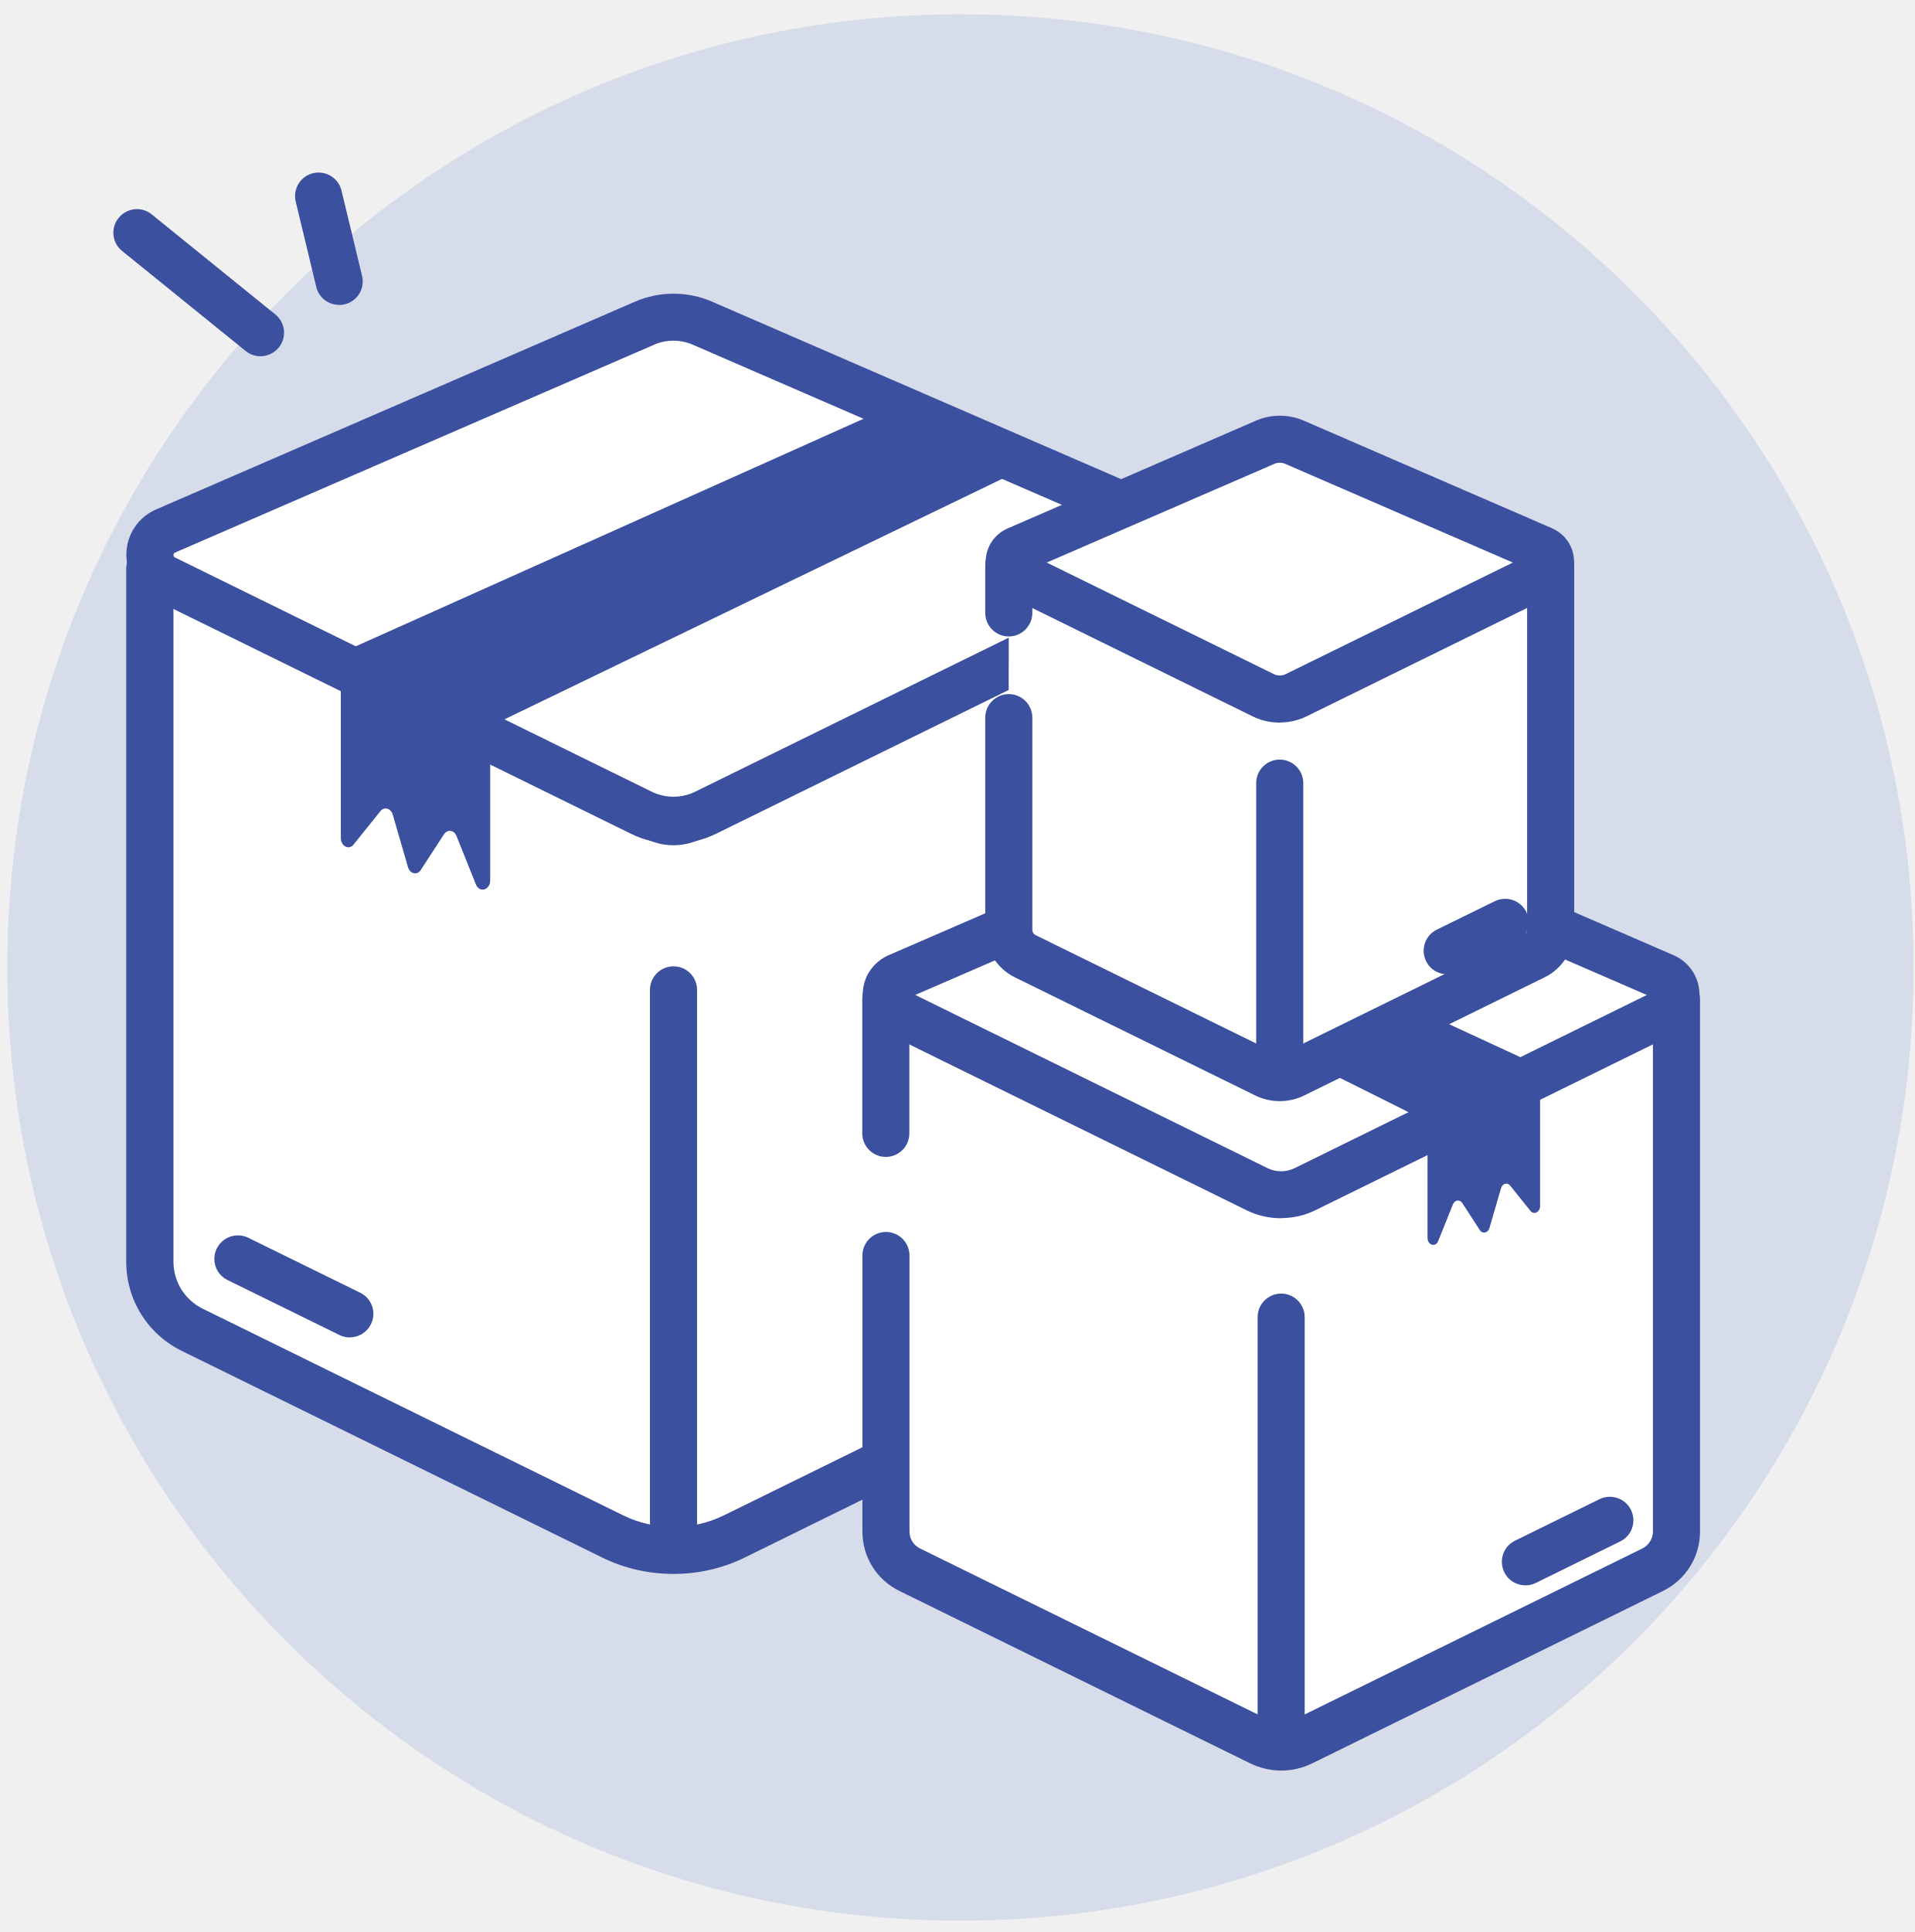
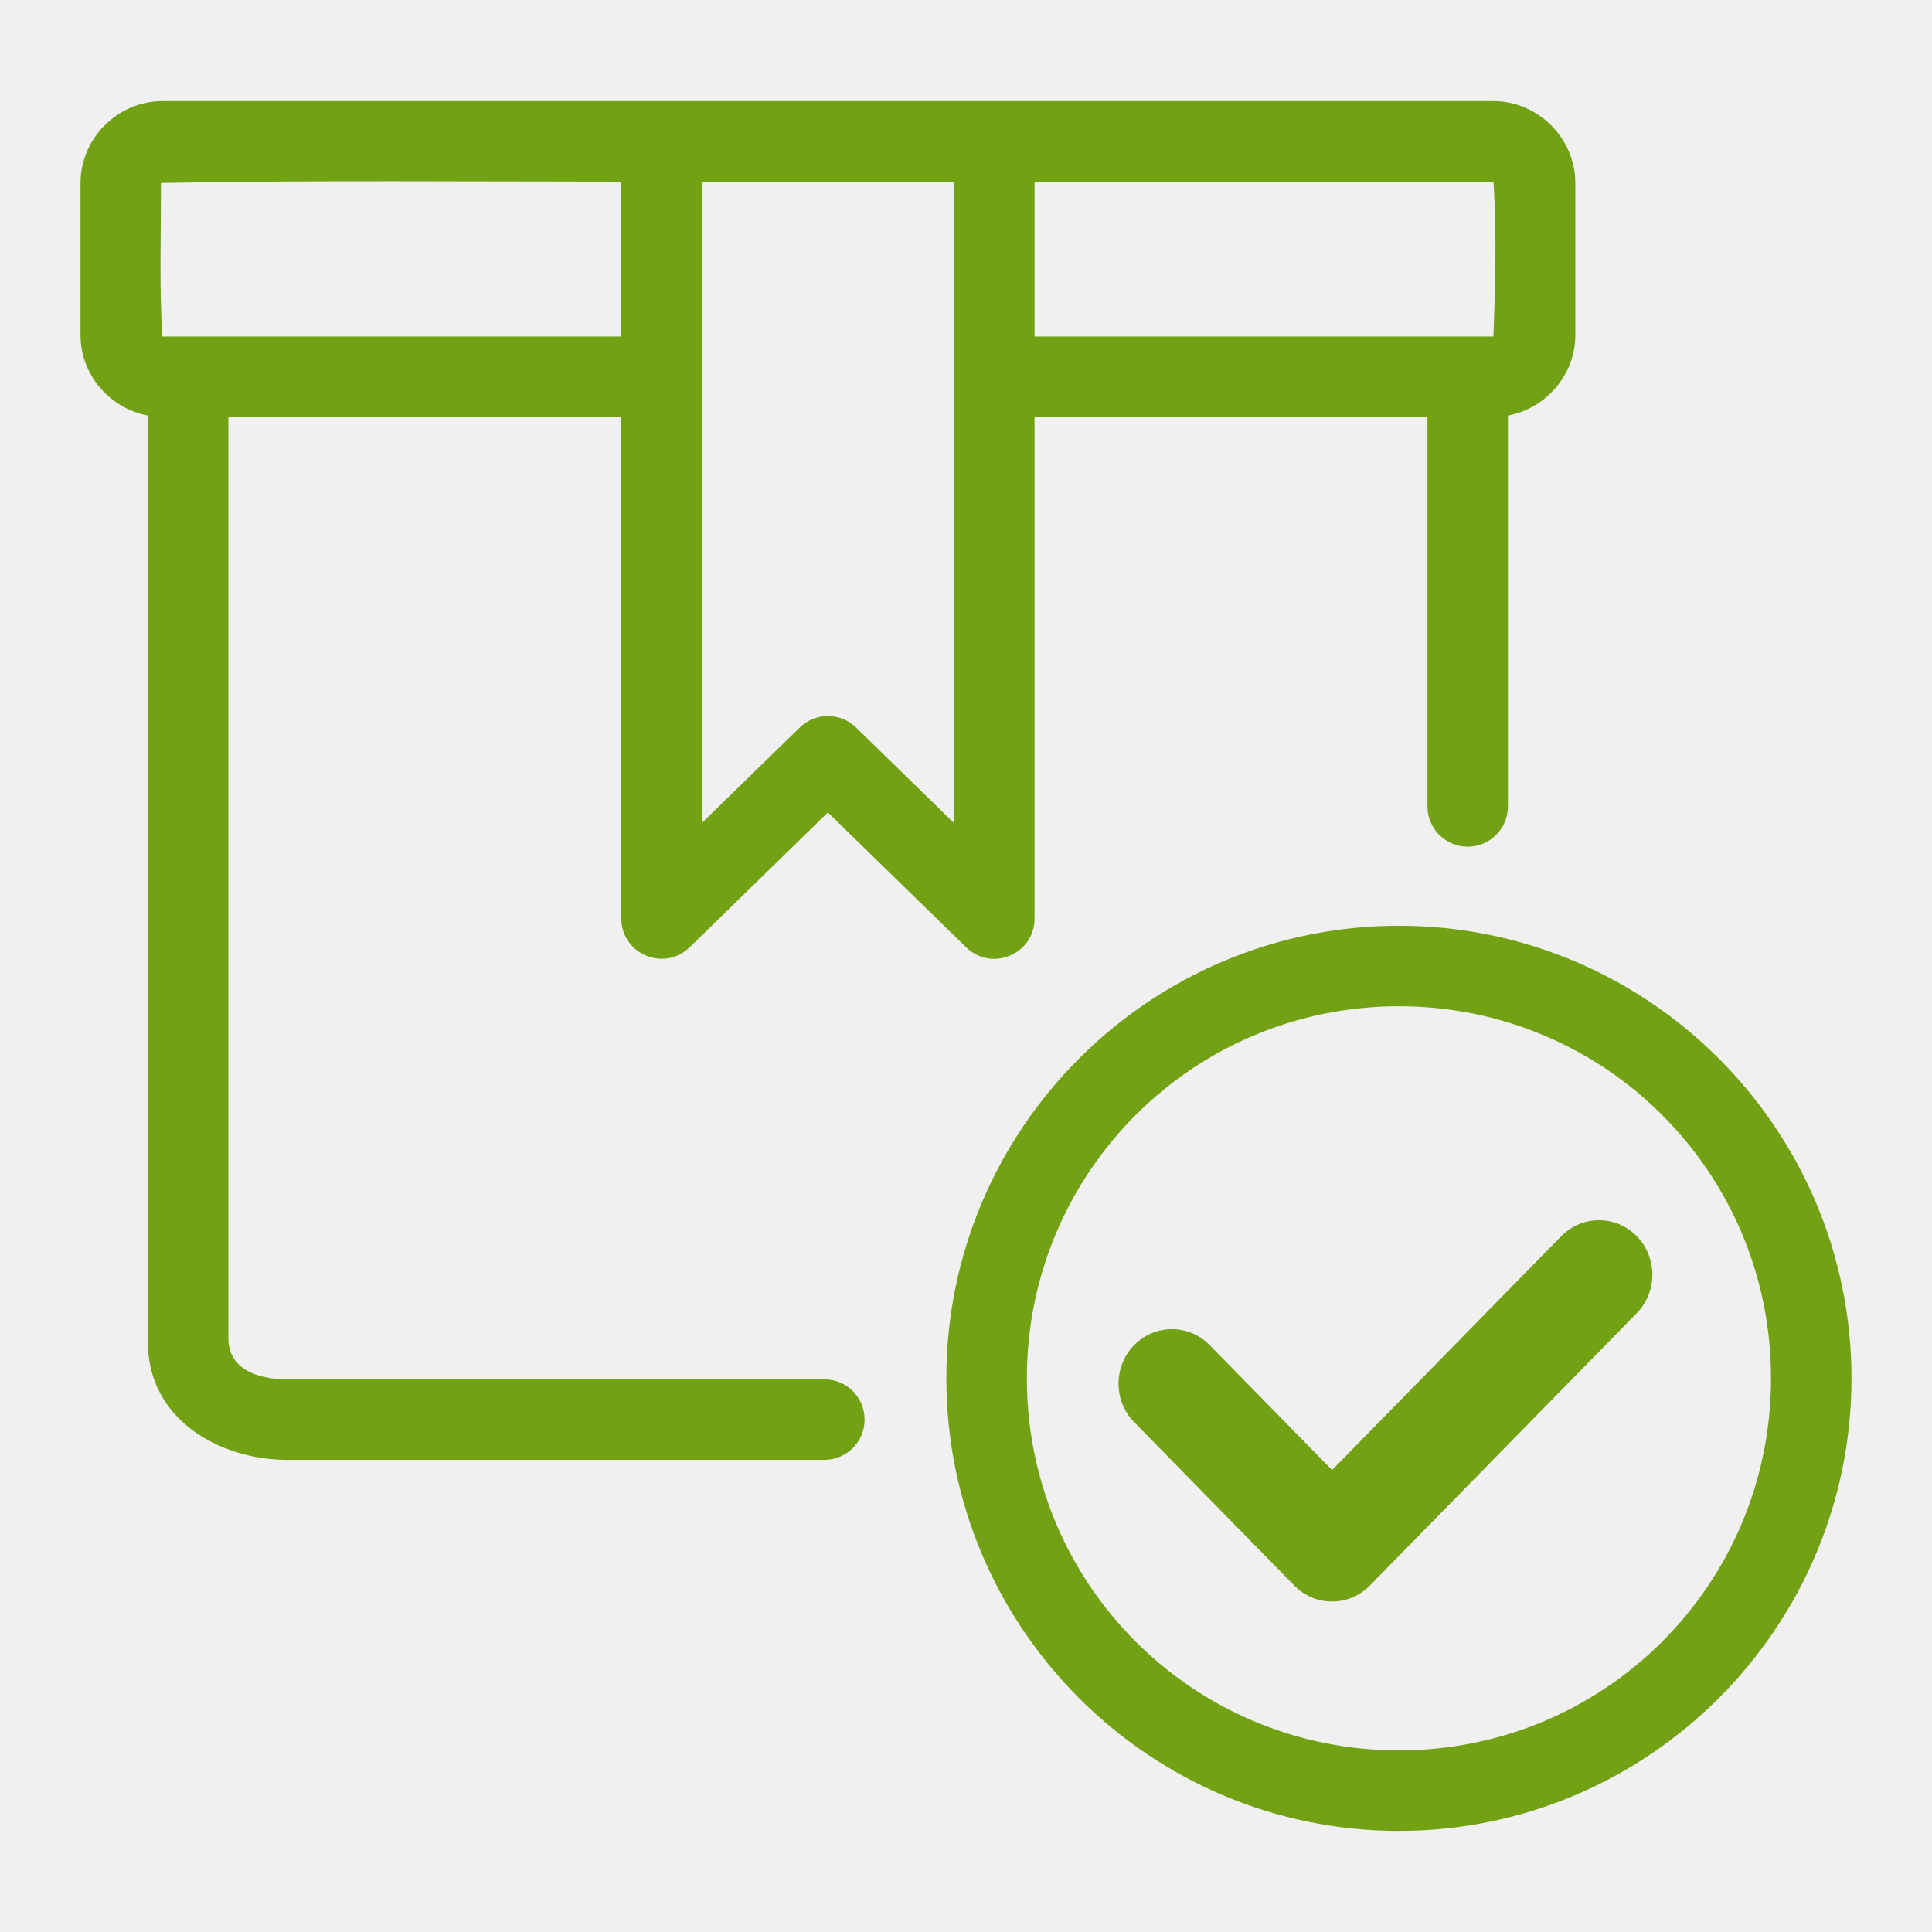
- <svg xmlns="http://www.w3.org/2000/svg" width="110" height="111" viewBox="0 0 110 111" fill="none">
-   <g id="Delivered">
-     <path id="Vector" d="M55.18 110.347C85.425 110.347 109.943 85.828 109.943 55.583C109.943 25.338 85.425 0.82 55.18 0.82C24.934 0.82 0.416 25.338 0.416 55.583C0.416 85.828 24.934 110.347 55.18 110.347Z" fill="#D6DCEA" />
-     <g id="Group">
-       <g id="Group_2">
-         <path id="Vector_2" d="M68.778 44.23V32.665L39.647 46.984C39.048 47.28 38.343 47.28 37.737 46.984L8.613 32.673V72.485C8.613 74.149 9.556 75.665 11.056 76.403L35.204 88.272C37.409 89.354 39.999 89.354 42.204 88.272L66.344 76.403C67.836 75.665 68.787 74.149 68.787 72.485V50.706" fill="white" />
-         <path id="Vector_3" d="M38.696 90.428C37.286 90.428 35.884 90.117 34.597 89.486L10.449 77.617C8.482 76.649 7.252 74.682 7.252 72.485V32.673C7.252 32.206 7.49 31.771 7.892 31.525C8.285 31.279 8.785 31.255 9.203 31.46L38.335 45.78C38.565 45.895 38.819 45.895 39.048 45.78L68.18 31.46C68.598 31.255 69.098 31.279 69.491 31.525C69.885 31.771 70.131 32.206 70.131 32.673V44.239C70.131 44.985 69.524 45.591 68.778 45.591C68.032 45.591 67.426 44.985 67.426 44.239V34.845L40.245 48.206C39.278 48.681 38.114 48.681 37.146 48.206L9.966 34.845V72.485C9.966 73.641 10.613 74.674 11.646 75.19L35.794 87.059C37.614 87.953 39.778 87.953 41.597 87.059L65.745 75.19C66.787 74.682 67.426 73.641 67.426 72.485V50.706C67.426 49.96 68.032 49.354 68.778 49.354C69.524 49.354 70.131 49.96 70.131 50.706V72.485C70.131 74.682 68.909 76.649 66.934 77.617L42.786 89.486C41.507 90.117 40.097 90.428 38.688 90.428H38.696Z" fill="#3C50A0" />
-       </g>
-       <g id="Group_3">
-         <path id="Vector_4" d="M20.097 76.838C19.892 76.838 19.695 76.797 19.498 76.699L13.072 73.543C12.4 73.215 12.121 72.403 12.457 71.731C12.785 71.059 13.597 70.789 14.269 71.117L20.695 74.272C21.367 74.6 21.646 75.412 21.31 76.084C21.072 76.559 20.597 76.838 20.097 76.838Z" fill="#3C50A0" />
-       </g>
-       <g id="Group_4">
-         <path id="Vector_5" d="M67.934 33.231L40.54 46.69C39.376 47.264 38.007 47.264 36.843 46.69L9.457 33.231C8.31 32.665 8.343 31.009 9.523 30.501L37.032 18.566C38.097 18.107 39.302 18.107 40.368 18.566L67.877 30.501C69.057 31.009 69.09 32.665 67.942 33.231H67.934Z" fill="white" />
-         <path id="Vector_6" d="M38.696 48.468C37.86 48.468 37.015 48.28 36.253 47.903L8.859 34.444C7.851 33.944 7.236 32.935 7.261 31.812C7.285 30.689 7.949 29.706 8.982 29.263L36.491 17.328C37.892 16.722 39.499 16.722 40.901 17.328L68.409 29.263C69.442 29.714 70.098 30.689 70.131 31.812C70.155 32.944 69.549 33.952 68.532 34.444L41.138 47.903C40.376 48.28 39.532 48.468 38.696 48.468ZM38.696 19.574C38.31 19.574 37.925 19.648 37.565 19.812L10.056 31.747C10.056 31.747 9.966 31.788 9.966 31.886C9.966 31.985 10.023 32.009 10.047 32.026L37.442 45.485C38.228 45.87 39.163 45.87 39.942 45.485L67.336 32.026C67.336 32.026 67.426 31.985 67.418 31.886C67.418 31.788 67.352 31.763 67.328 31.747L39.819 19.812C39.458 19.656 39.073 19.574 38.688 19.574H38.696Z" fill="#3C50A0" />
-       </g>
-       <path id="Vector_7" d="M50.893 82.765V72.141C50.893 71.666 51.36 71.42 51.63 71.764L53.155 73.674C53.376 73.953 53.762 73.846 53.868 73.478L54.745 70.461C54.86 70.068 55.278 69.977 55.483 70.305L56.811 72.346C57.008 72.65 57.393 72.6 57.532 72.248L58.647 69.469C58.852 68.961 59.467 69.141 59.467 69.707V78.551L50.893 82.765Z" fill="#3C50A0" />
-       <path id="Vector_8" d="M38.696 89.732C37.95 89.732 37.343 89.125 37.343 88.379V56.871C37.343 56.125 37.95 55.518 38.696 55.518C39.442 55.518 40.048 56.125 40.048 56.871V88.379C40.048 89.125 39.442 89.732 38.696 89.732Z" fill="#3C50A0" />
-       <path id="Vector_9" d="M49.852 23.952L20.203 37.239C19.826 37.411 19.581 37.788 19.581 38.198V48.141C19.581 48.616 20.048 48.862 20.318 48.518L21.851 46.608C22.072 46.329 22.458 46.436 22.564 46.804L23.441 49.821C23.556 50.214 23.974 50.305 24.179 49.977L25.507 47.936C25.704 47.632 26.089 47.682 26.228 48.034L27.343 50.813C27.548 51.321 28.163 51.141 28.163 50.575V42.386C28.163 41.985 28.392 41.616 28.761 41.436L57.819 27.394L49.86 23.943L49.852 23.952Z" fill="#3C50A0" />
-     </g>
-     <g id="Group_5">
-       <g id="Group_6">
-         <path id="Vector_10" d="M50.893 65.116V57.403L73.606 68.567L96.32 57.403V87.986C96.32 88.92 95.787 89.772 94.951 90.182L74.803 100.084C74.049 100.453 73.172 100.453 72.418 100.084L52.27 90.182C51.434 89.772 50.901 88.92 50.901 87.986V72.133" fill="white" />
-         <path id="Vector_11" d="M73.606 101.724C73 101.724 72.385 101.584 71.819 101.306L51.671 91.404C50.36 90.756 49.548 89.453 49.548 87.986V72.133C49.548 71.387 50.155 70.78 50.901 70.78C51.647 70.78 52.253 71.387 52.253 72.133V87.986C52.253 88.412 52.491 88.789 52.868 88.969L73.016 98.871C73.393 99.051 73.828 99.059 74.205 98.871L94.353 88.969C94.73 88.781 94.967 88.404 94.967 87.986V59.575L74.205 69.78C73.828 69.969 73.385 69.969 73.008 69.78L52.245 59.575V65.116C52.245 65.862 51.639 66.469 50.893 66.469C50.147 66.469 49.54 65.862 49.54 65.116V57.403C49.54 56.936 49.778 56.501 50.179 56.255C50.573 56.009 51.073 55.985 51.491 56.19L73.606 67.059L95.722 56.19C96.14 55.985 96.64 56.009 97.033 56.255C97.427 56.501 97.672 56.936 97.672 57.403V87.986C97.672 89.445 96.861 90.756 95.549 91.404L75.401 101.306C74.836 101.584 74.221 101.724 73.615 101.724H73.606Z" fill="#3C50A0" />
-       </g>
-       <g id="Group_7">
-         <path id="Vector_12" d="M87.639 91.084C87.139 91.084 86.656 90.805 86.426 90.33C86.098 89.658 86.369 88.846 87.041 88.519L91.894 86.133C92.566 85.805 93.377 86.084 93.705 86.748C94.033 87.42 93.763 88.232 93.09 88.559L88.238 90.945C88.049 91.043 87.844 91.084 87.639 91.084Z" fill="#3C50A0" />
-       </g>
-       <g id="Group_8">
-         <path id="Vector_13" d="M51.548 58.157L72.237 68.321C73.098 68.748 74.115 68.748 74.975 68.321L95.664 58.157C96.525 57.731 96.492 56.502 95.615 56.116L74.844 47.108C74.057 46.764 73.164 46.764 72.369 47.108L51.598 56.116C50.721 56.493 50.688 57.731 51.548 58.157Z" fill="white" />
-         <path id="Vector_14" d="M73.606 69.993C72.934 69.993 72.254 69.846 71.639 69.543L50.95 59.37C50.073 58.936 49.548 58.067 49.565 57.091C49.59 56.116 50.163 55.272 51.057 54.878L71.828 45.87C72.959 45.378 74.246 45.378 75.377 45.87L96.148 54.878C97.041 55.264 97.615 56.116 97.64 57.091C97.664 58.067 97.132 58.944 96.254 59.37L75.566 69.534C74.951 69.838 74.27 69.985 73.598 69.985L73.606 69.993ZM52.59 57.165L72.828 67.116C73.311 67.354 73.893 67.354 74.377 67.116L94.615 57.165L74.295 48.353C73.852 48.165 73.344 48.165 72.901 48.353L52.581 57.165H52.59Z" fill="#3C50A0" />
-       </g>
-       <path id="Vector_15" d="M73.606 101.519C72.86 101.519 72.254 100.912 72.254 100.166V75.674C72.254 74.928 72.86 74.321 73.606 74.321C74.352 74.321 74.959 74.928 74.959 75.674V100.166C74.959 100.912 74.352 101.519 73.606 101.519Z" fill="#3C50A0" />
-       <path id="Vector_16" d="M87.902 60.993L66.565 51.124L60.557 53.731L81.459 64.165C81.803 64.329 82.016 64.674 82.016 65.059V71.116C82.016 71.543 82.484 71.682 82.631 71.297L83.475 69.198C83.582 68.936 83.869 68.895 84.016 69.124L85.016 70.665C85.172 70.911 85.492 70.846 85.574 70.551L86.238 68.272C86.32 67.993 86.607 67.911 86.77 68.124L87.926 69.567C88.131 69.821 88.484 69.641 88.484 69.28V61.903C88.484 61.51 88.254 61.157 87.902 61.001V60.993Z" fill="#3C50A0" />
-     </g>
-     <g id="Group_9">
-       <path id="Vector_17" d="M19.482 17.517C18.867 17.517 18.318 17.099 18.171 16.484L16.99 11.582C16.818 10.853 17.261 10.123 17.99 9.951C18.712 9.779 19.449 10.222 19.621 10.951L20.802 15.853C20.974 16.582 20.531 17.312 19.802 17.484C19.695 17.509 19.589 17.525 19.482 17.525V17.517Z" fill="#3C50A0" />
-     </g>
-     <g id="Group_10">
-       <path id="Vector_18" d="M14.966 20.468C14.662 20.468 14.367 20.369 14.113 20.165L7.015 14.418C6.433 13.951 6.342 13.099 6.818 12.517C7.293 11.935 8.146 11.845 8.72 12.32L15.818 18.066C16.4 18.533 16.49 19.386 16.015 19.968C15.744 20.296 15.359 20.468 14.966 20.468Z" fill="#3C50A0" />
-     </g>
-     <g id="Group_11">
-       <g id="Group_12">
-         <path id="Vector_19" d="M57.958 35.214V32.468L73.524 40.115L89.09 32.468V53.427C89.09 54.067 88.73 54.657 88.148 54.935L74.336 61.722C73.819 61.977 73.221 61.977 72.705 61.722L58.893 54.935C58.319 54.657 57.95 54.067 57.95 53.427V41.23" fill="white" />
-         <path id="Vector_20" d="M73.524 63.264C73.041 63.264 72.557 63.157 72.114 62.936L58.303 56.149C57.27 55.641 56.606 54.575 56.606 53.427V41.23C56.606 40.484 57.212 39.878 57.958 39.878C58.704 39.878 59.311 40.484 59.311 41.23V53.427C59.311 53.55 59.385 53.665 59.491 53.722L73.303 60.509C73.442 60.575 73.606 60.575 73.746 60.509L87.557 53.722C87.672 53.665 87.738 53.55 87.738 53.427V34.64L74.123 41.337C73.746 41.525 73.303 41.525 72.926 41.337L59.311 34.64V35.214C59.311 35.96 58.704 36.566 57.958 36.566C57.212 36.566 56.606 35.96 56.606 35.214V32.468C56.606 32.001 56.844 31.566 57.245 31.32C57.639 31.074 58.139 31.05 58.557 31.255L73.524 38.615L88.492 31.255C88.91 31.05 89.41 31.074 89.803 31.32C90.197 31.566 90.443 32.001 90.443 32.468V53.427C90.443 54.575 89.779 55.641 88.746 56.149L74.934 62.936C74.492 63.157 74.008 63.264 73.524 63.264Z" fill="#3C50A0" />
-       </g>
-       <g id="Group_13">
-         <path id="Vector_21" d="M83.147 55.977C82.647 55.977 82.164 55.698 81.934 55.222C81.606 54.55 81.877 53.739 82.549 53.411L85.877 51.78C86.549 51.452 87.361 51.722 87.689 52.395C88.016 53.067 87.746 53.878 87.074 54.206L83.746 55.837C83.557 55.935 83.352 55.977 83.147 55.977Z" fill="#3C50A0" />
-       </g>
-       <g id="Group_14">
-         <path id="Vector_22" d="M58.409 32.984L72.59 39.952C73.18 40.247 73.877 40.247 74.467 39.952L88.648 32.984C89.238 32.697 89.213 31.845 88.615 31.591L74.377 25.419C73.836 25.181 73.221 25.181 72.68 25.419L58.442 31.591C57.844 31.853 57.819 32.697 58.409 32.984Z" fill="white" />
-         <path id="Vector_23" d="M73.525 41.517C73 41.517 72.467 41.403 71.983 41.165L57.811 34.197C57.057 33.829 56.606 33.075 56.631 32.247C56.647 31.411 57.139 30.681 57.909 30.353L72.147 24.173C73.024 23.788 74.041 23.788 74.918 24.173L89.156 30.345C89.927 30.681 90.418 31.402 90.435 32.239C90.451 33.075 90 33.821 89.246 34.189L75.066 41.157C74.582 41.394 74.057 41.509 73.533 41.509L73.525 41.517ZM60.139 32.321L73.188 38.73C73.401 38.837 73.656 38.837 73.869 38.73L86.918 32.321L73.836 26.648C73.639 26.566 73.41 26.566 73.221 26.648L60.139 32.321Z" fill="#3C50A0" />
-       </g>
-       <path id="Vector_24" d="M73.524 63.133C72.778 63.133 72.172 62.526 72.172 61.78V44.993C72.172 44.247 72.778 43.641 73.524 43.641C74.27 43.641 74.877 44.247 74.877 44.993V61.78C74.877 62.526 74.27 63.133 73.524 63.133Z" fill="#3C50A0" />
+ <svg xmlns="http://www.w3.org/2000/svg" width="76" height="76" viewBox="0 0 76 76" fill="none">
+   <g id="delivery-cancelled 1">
+     <g id="g1606">
+       <path id="path1562" d="M6.386 3.977C4.629 3.977 3.167 5.44 3.167 7.196V13.186C3.167 14.748 4.325 16.072 5.817 16.347V52.67C5.743 55.824 8.638 57.427 11.297 57.427H32.427C33.302 57.427 34.011 56.718 34.011 55.843C34.011 54.969 33.302 54.26 32.427 54.26H11.297C10.031 54.26 8.996 53.8 8.984 52.67V16.405H24.44V36.129C24.44 37.529 26.123 38.24 27.127 37.264L32.566 31.96L38.006 37.264C39.01 38.245 40.699 37.532 40.697 36.129V16.405H56.153V31.722C56.153 32.597 56.861 33.306 57.736 33.306C58.61 33.306 59.319 32.597 59.319 31.722V16.347C60.81 16.07 61.969 14.747 61.969 13.186V7.196C61.969 5.44 60.504 3.977 58.747 3.977H6.386ZM24.44 7.144V13.239H6.386C6.264 11.389 6.333 9.162 6.333 7.196C12.449 7.086 18.526 7.143 24.44 7.144ZM27.606 7.144H37.53V32.378L33.674 28.618C33.059 28.018 32.078 28.018 31.462 28.618L27.606 32.375V7.144ZM40.697 7.144H58.747C58.89 9.223 58.81 11.495 58.747 13.239H40.697V7.144Z" fill="#72A114" />
+       <path id="circle1574" d="M55.03 36.417C45.217 36.417 37.227 44.406 37.227 54.22C37.227 64.034 45.217 72.023 55.03 72.023C64.844 72.023 72.833 64.034 72.833 54.22C72.833 44.406 64.844 36.417 55.03 36.417ZM55.03 39.583C63.132 39.583 69.667 46.117 69.667 54.22C69.667 62.322 63.132 68.856 55.03 68.856C46.928 68.856 40.394 62.322 40.394 54.22C40.394 46.117 46.928 39.583 55.03 39.583Z" fill="#72A114" />
+       <path id="Deliveredk" d="M52.4 63C51.862 63 51.326 62.791 50.915 62.372L44.615 55.944C43.795 55.106 43.795 53.751 44.615 52.914C45.436 52.076 46.764 52.076 47.585 52.914L52.4 57.827L61.415 48.628C62.236 47.791 63.564 47.791 64.385 48.628C65.205 49.465 65.205 50.821 64.385 51.658L53.885 62.372C53.475 62.791 52.938 63 52.4 63Z" fill="#72A114" />
    </g>
  </g>
</svg>
